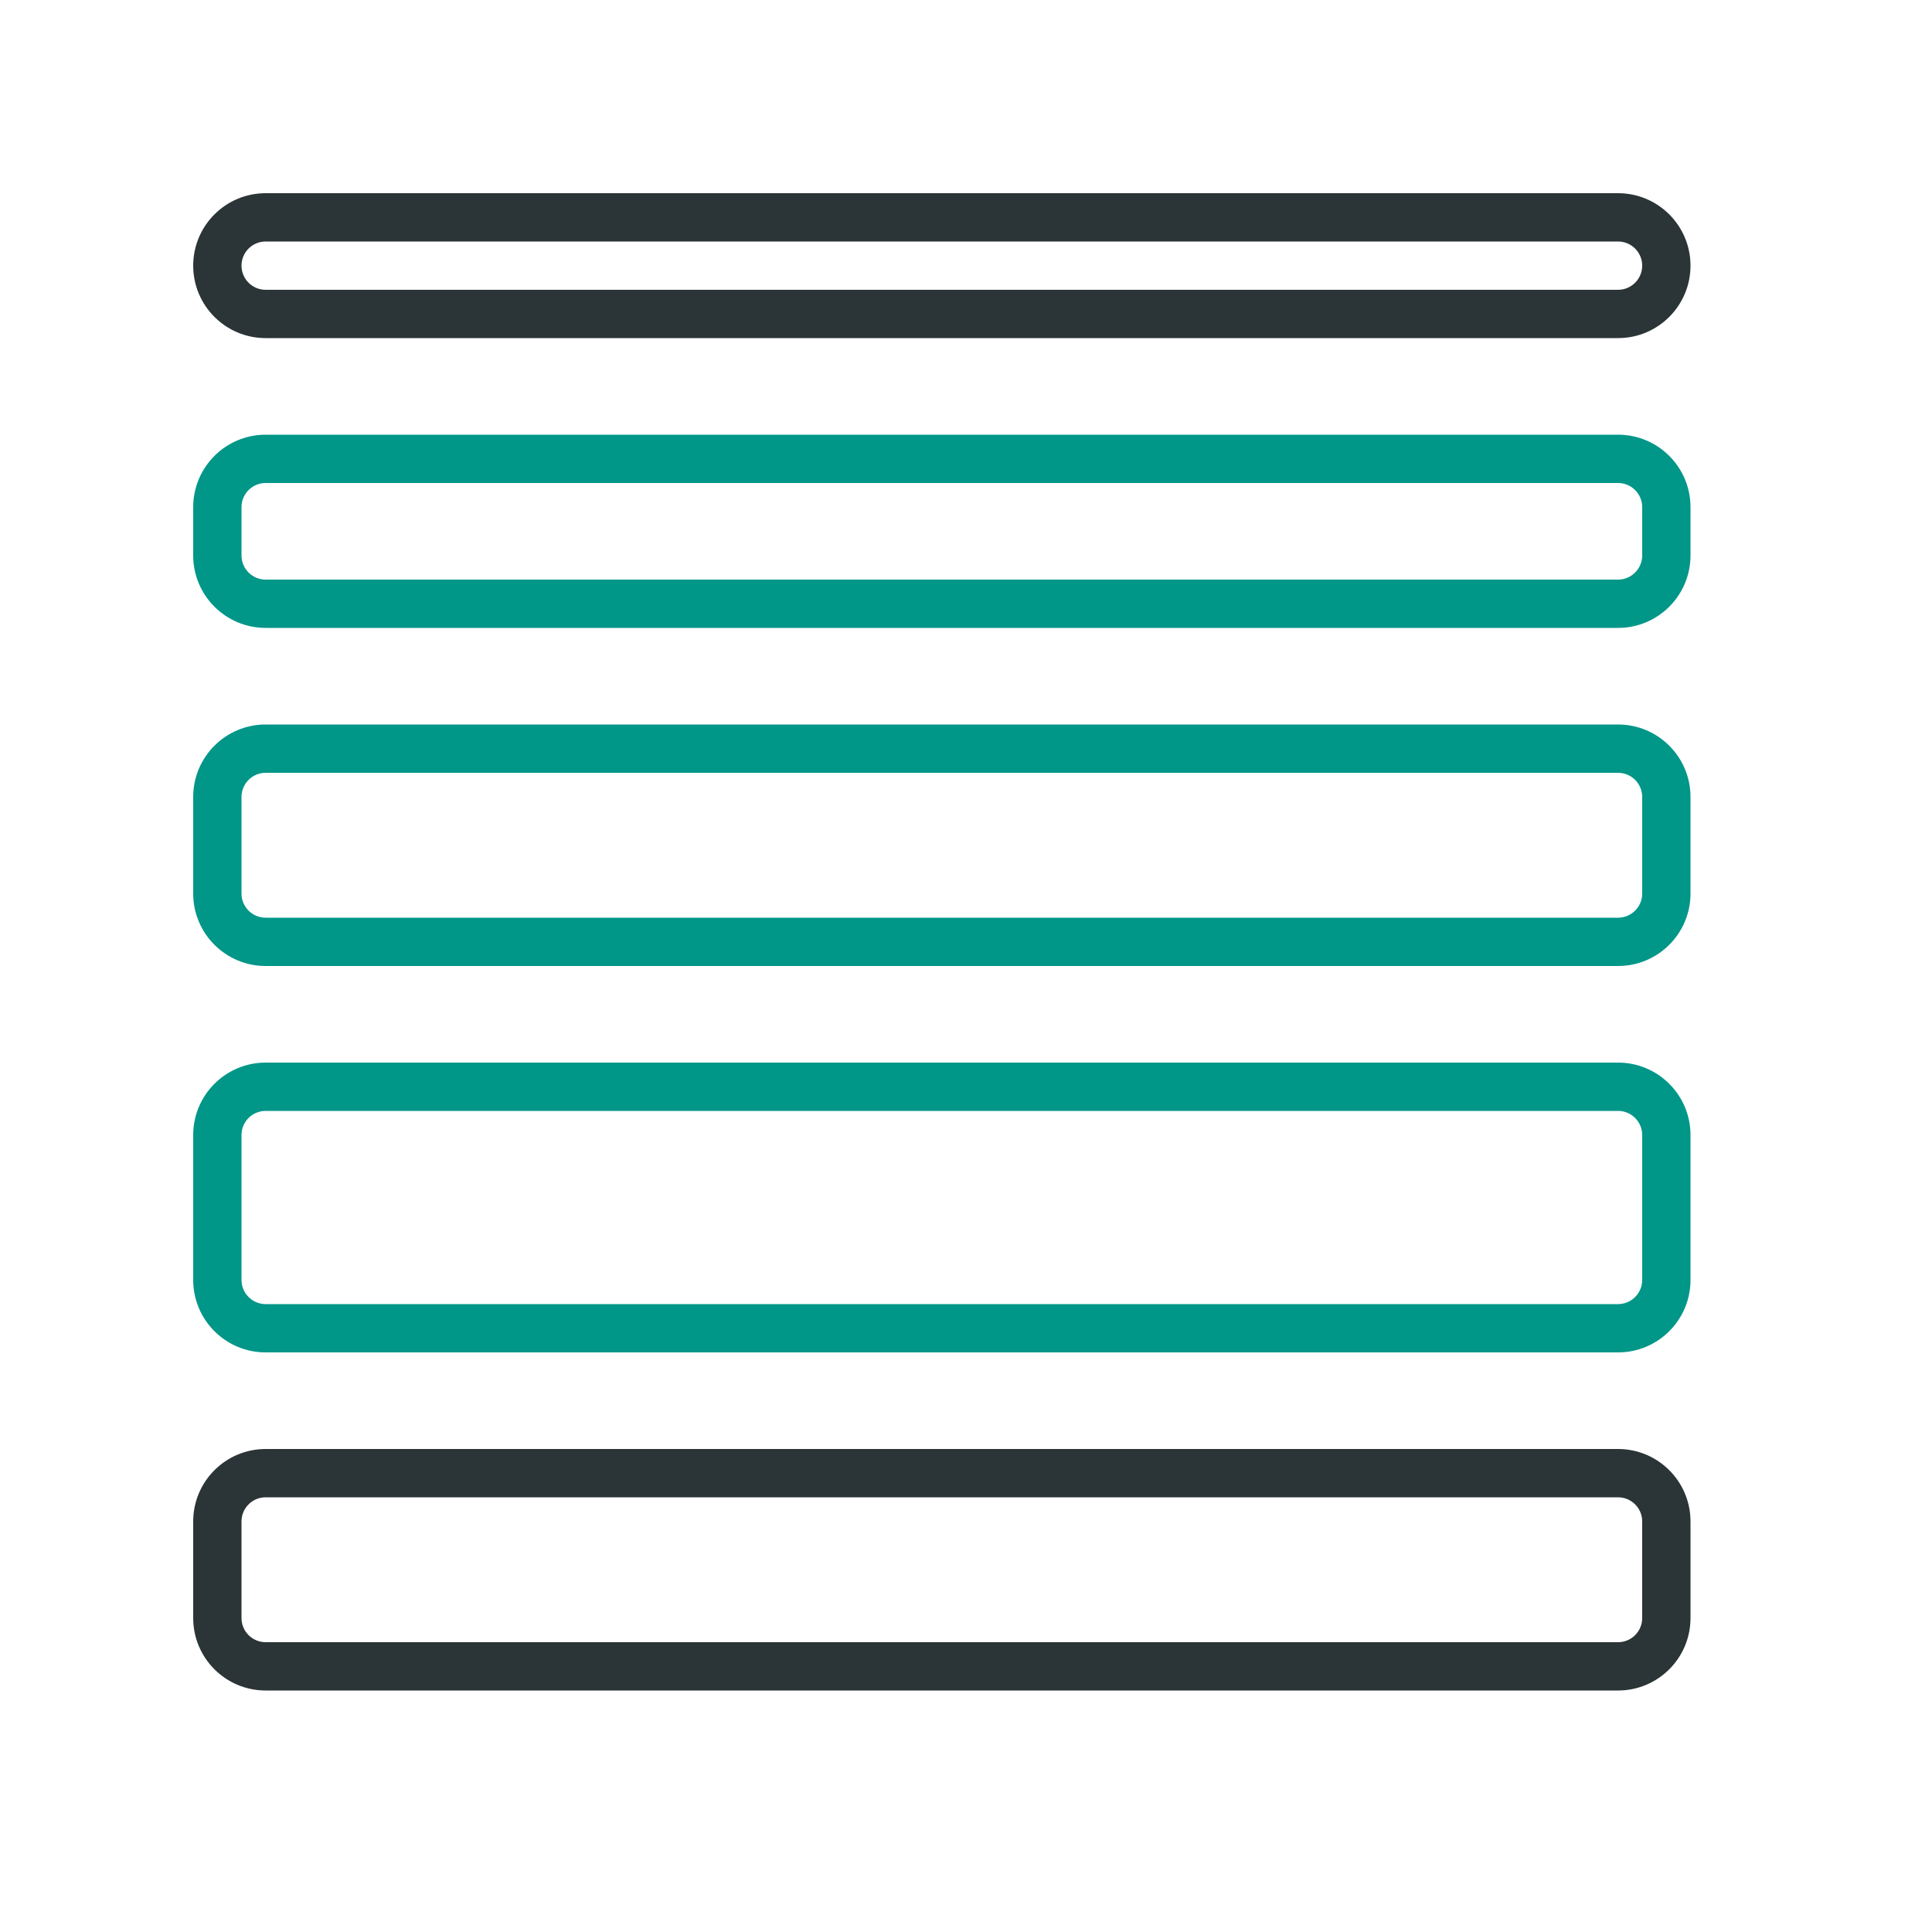
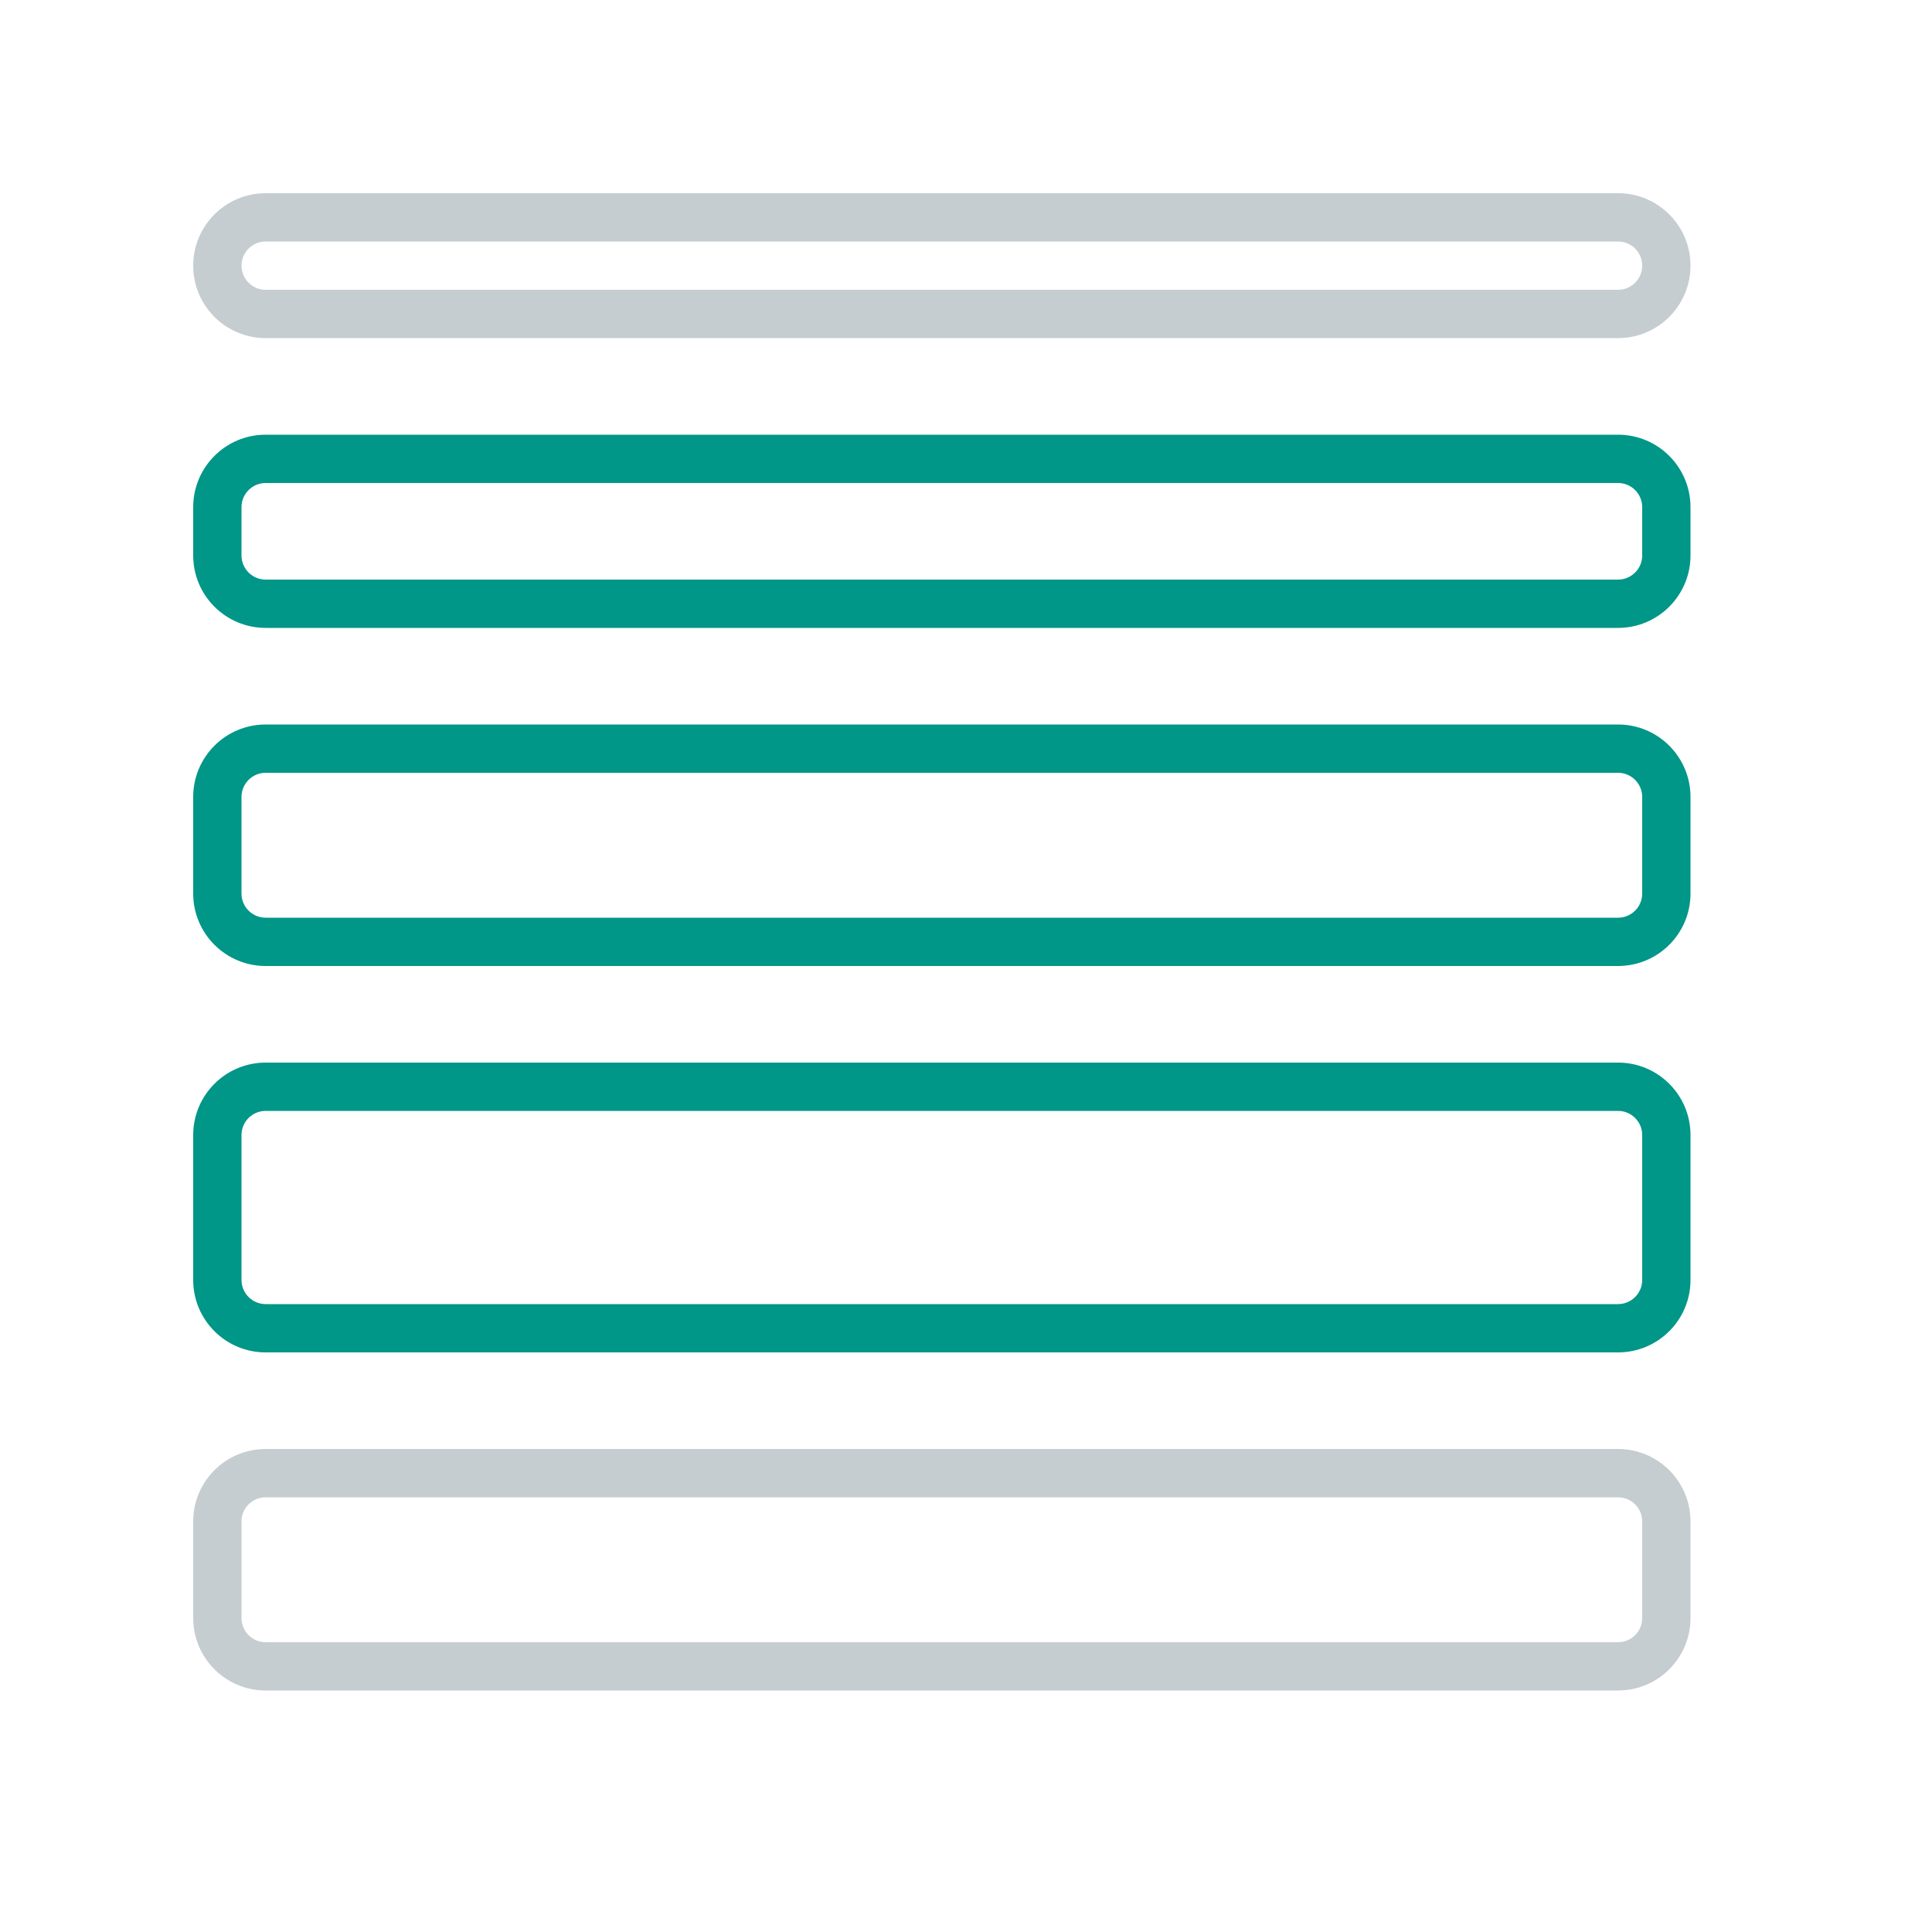
<svg xmlns="http://www.w3.org/2000/svg" width="40" height="40" viewBox="0 0 40 40">
  <path d="M33.5,28H5.5A1.5,1.5,0,0,1,4,26.5v-3A1.5,1.5,0,0,1,5.5,22h28A1.5,1.5,0,0,1,35,23.5v3A1.5,1.5,0,0,1,33.5,28Zm-28-5a.5.5,0,0,0-.5.5v3a.5.5,0,0,0,.5.5h28a.5.5,0,0,0,.5-.5v-3a.5.5,0,0,0-.5-.5Zm28-3H5.5A1.5,1.5,0,0,1,4,18.5v-2A1.5,1.5,0,0,1,5.5,15h28A1.5,1.5,0,0,1,35,16.5v2A1.5,1.5,0,0,1,33.5,20Zm-28-4a.5.5,0,0,0-.5.5v2a.5.5,0,0,0,.5.5h28a.5.5,0,0,0,.5-.5v-2a.5.5,0,0,0-.5-.5Zm28-3H5.5A1.5,1.5,0,0,1,4,11.5v-1A1.5,1.5,0,0,1,5.5,9h28A1.5,1.5,0,0,1,35,10.5v1A1.5,1.5,0,0,1,33.5,13Zm-28-3a.5.5,0,0,0-.5.5v1a.5.5,0,0,0,.5.5h28a.5.5,0,0,0,.5-.5v-1a.5.5,0,0,0-.5-.5Z" style="fill:#009688" />
-   <path d="M33.5,7H5.5a1.5,1.5,0,0,1,0-3h28a1.5,1.5,0,0,1,0,3ZM5.5,5a.5.5,0,0,0,0,1h28a.5.5,0,0,0,0-1Z" style="fill:#2b3436" />
-   <path d="M33.5,35H5.5A1.5,1.5,0,0,1,4,33.5v-2A1.5,1.5,0,0,1,5.5,30h28A1.5,1.5,0,0,1,35,31.5v2A1.5,1.5,0,0,1,33.5,35Zm-28-4a.5.5,0,0,0-.5.5v2a.5.5,0,0,0,.5.5h28a.5.5,0,0,0,.5-.5v-2a.5.5,0,0,0-.5-.5Z" style="fill:#2b3436" />
+   <path d="M33.5,7H5.5a1.5,1.5,0,0,1,0-3h28a1.5,1.5,0,0,1,0,3ZM5.5,5a.5.5,0,0,0,0,1h28a.5.5,0,0,0,0-1Z" style="fill:#c5cdd0" />
+   <path d="M33.5,35H5.5A1.5,1.5,0,0,1,4,33.5v-2A1.5,1.5,0,0,1,5.5,30h28A1.5,1.5,0,0,1,35,31.5v2A1.5,1.5,0,0,1,33.5,35Zm-28-4a.5.5,0,0,0-.5.5v2a.5.5,0,0,0,.5.5h28a.5.5,0,0,0,.5-.5v-2a.5.5,0,0,0-.5-.5Z" style="fill:#c5cdd0" />
</svg>
